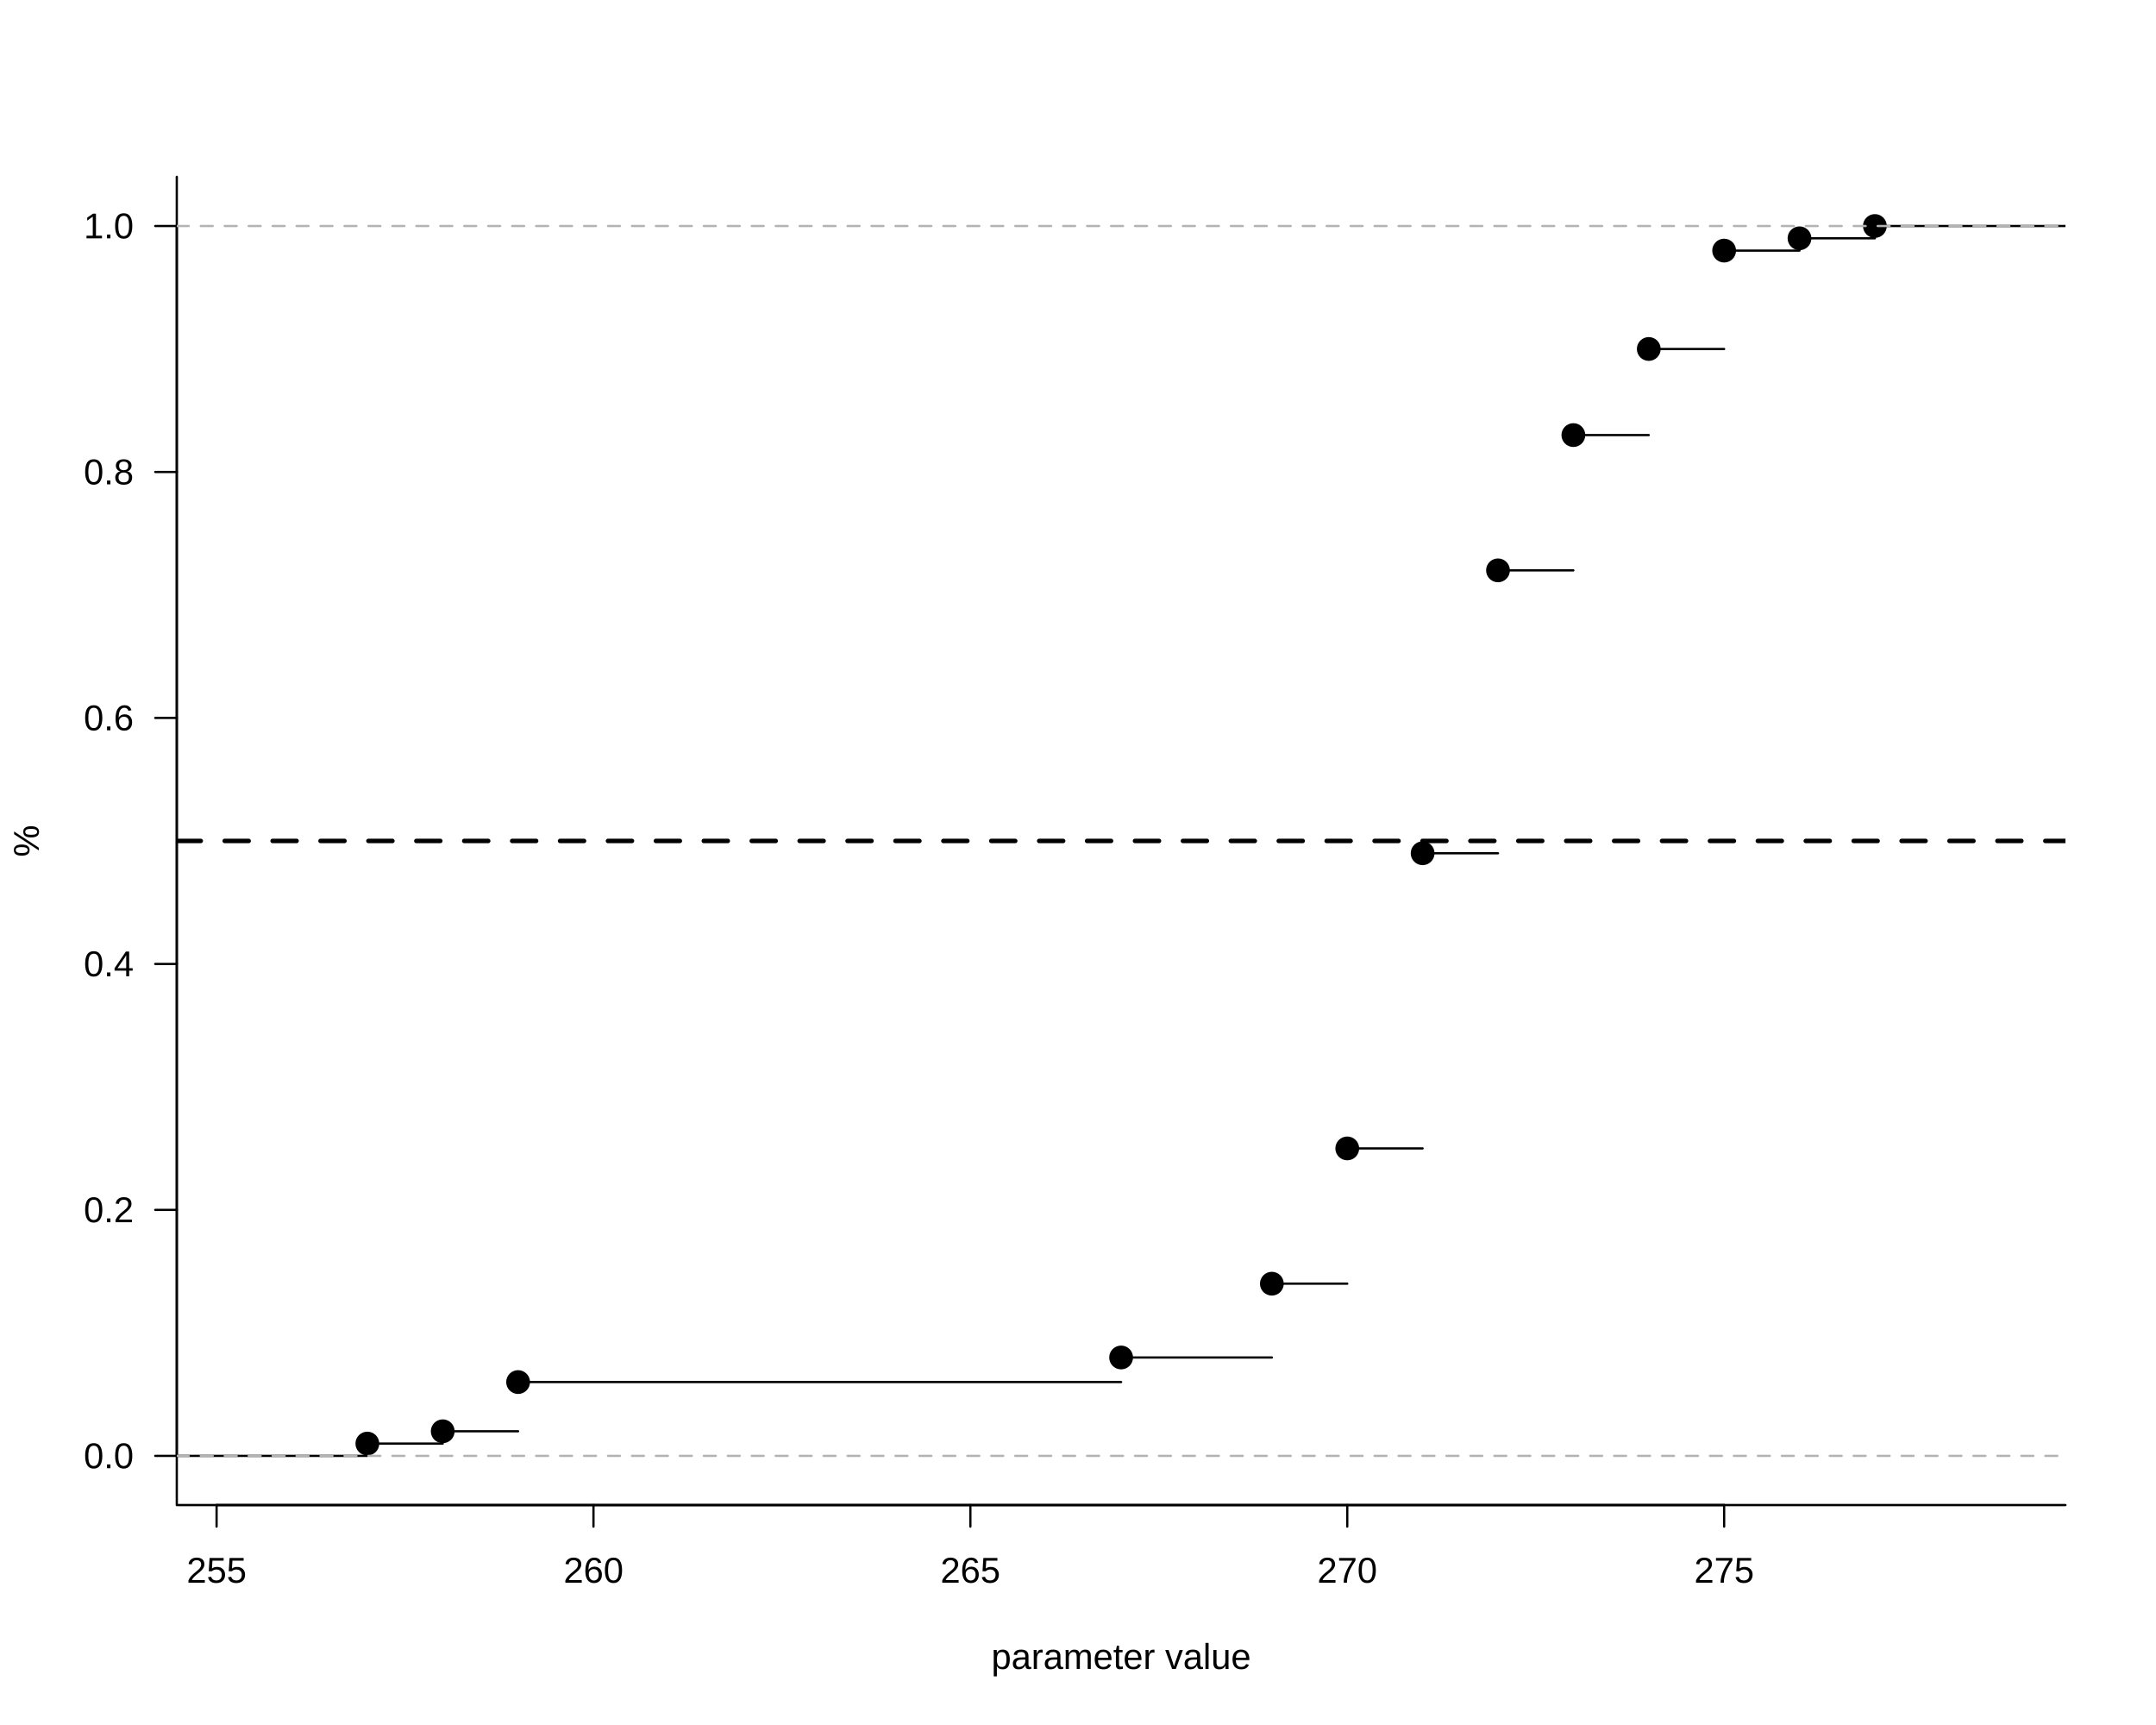
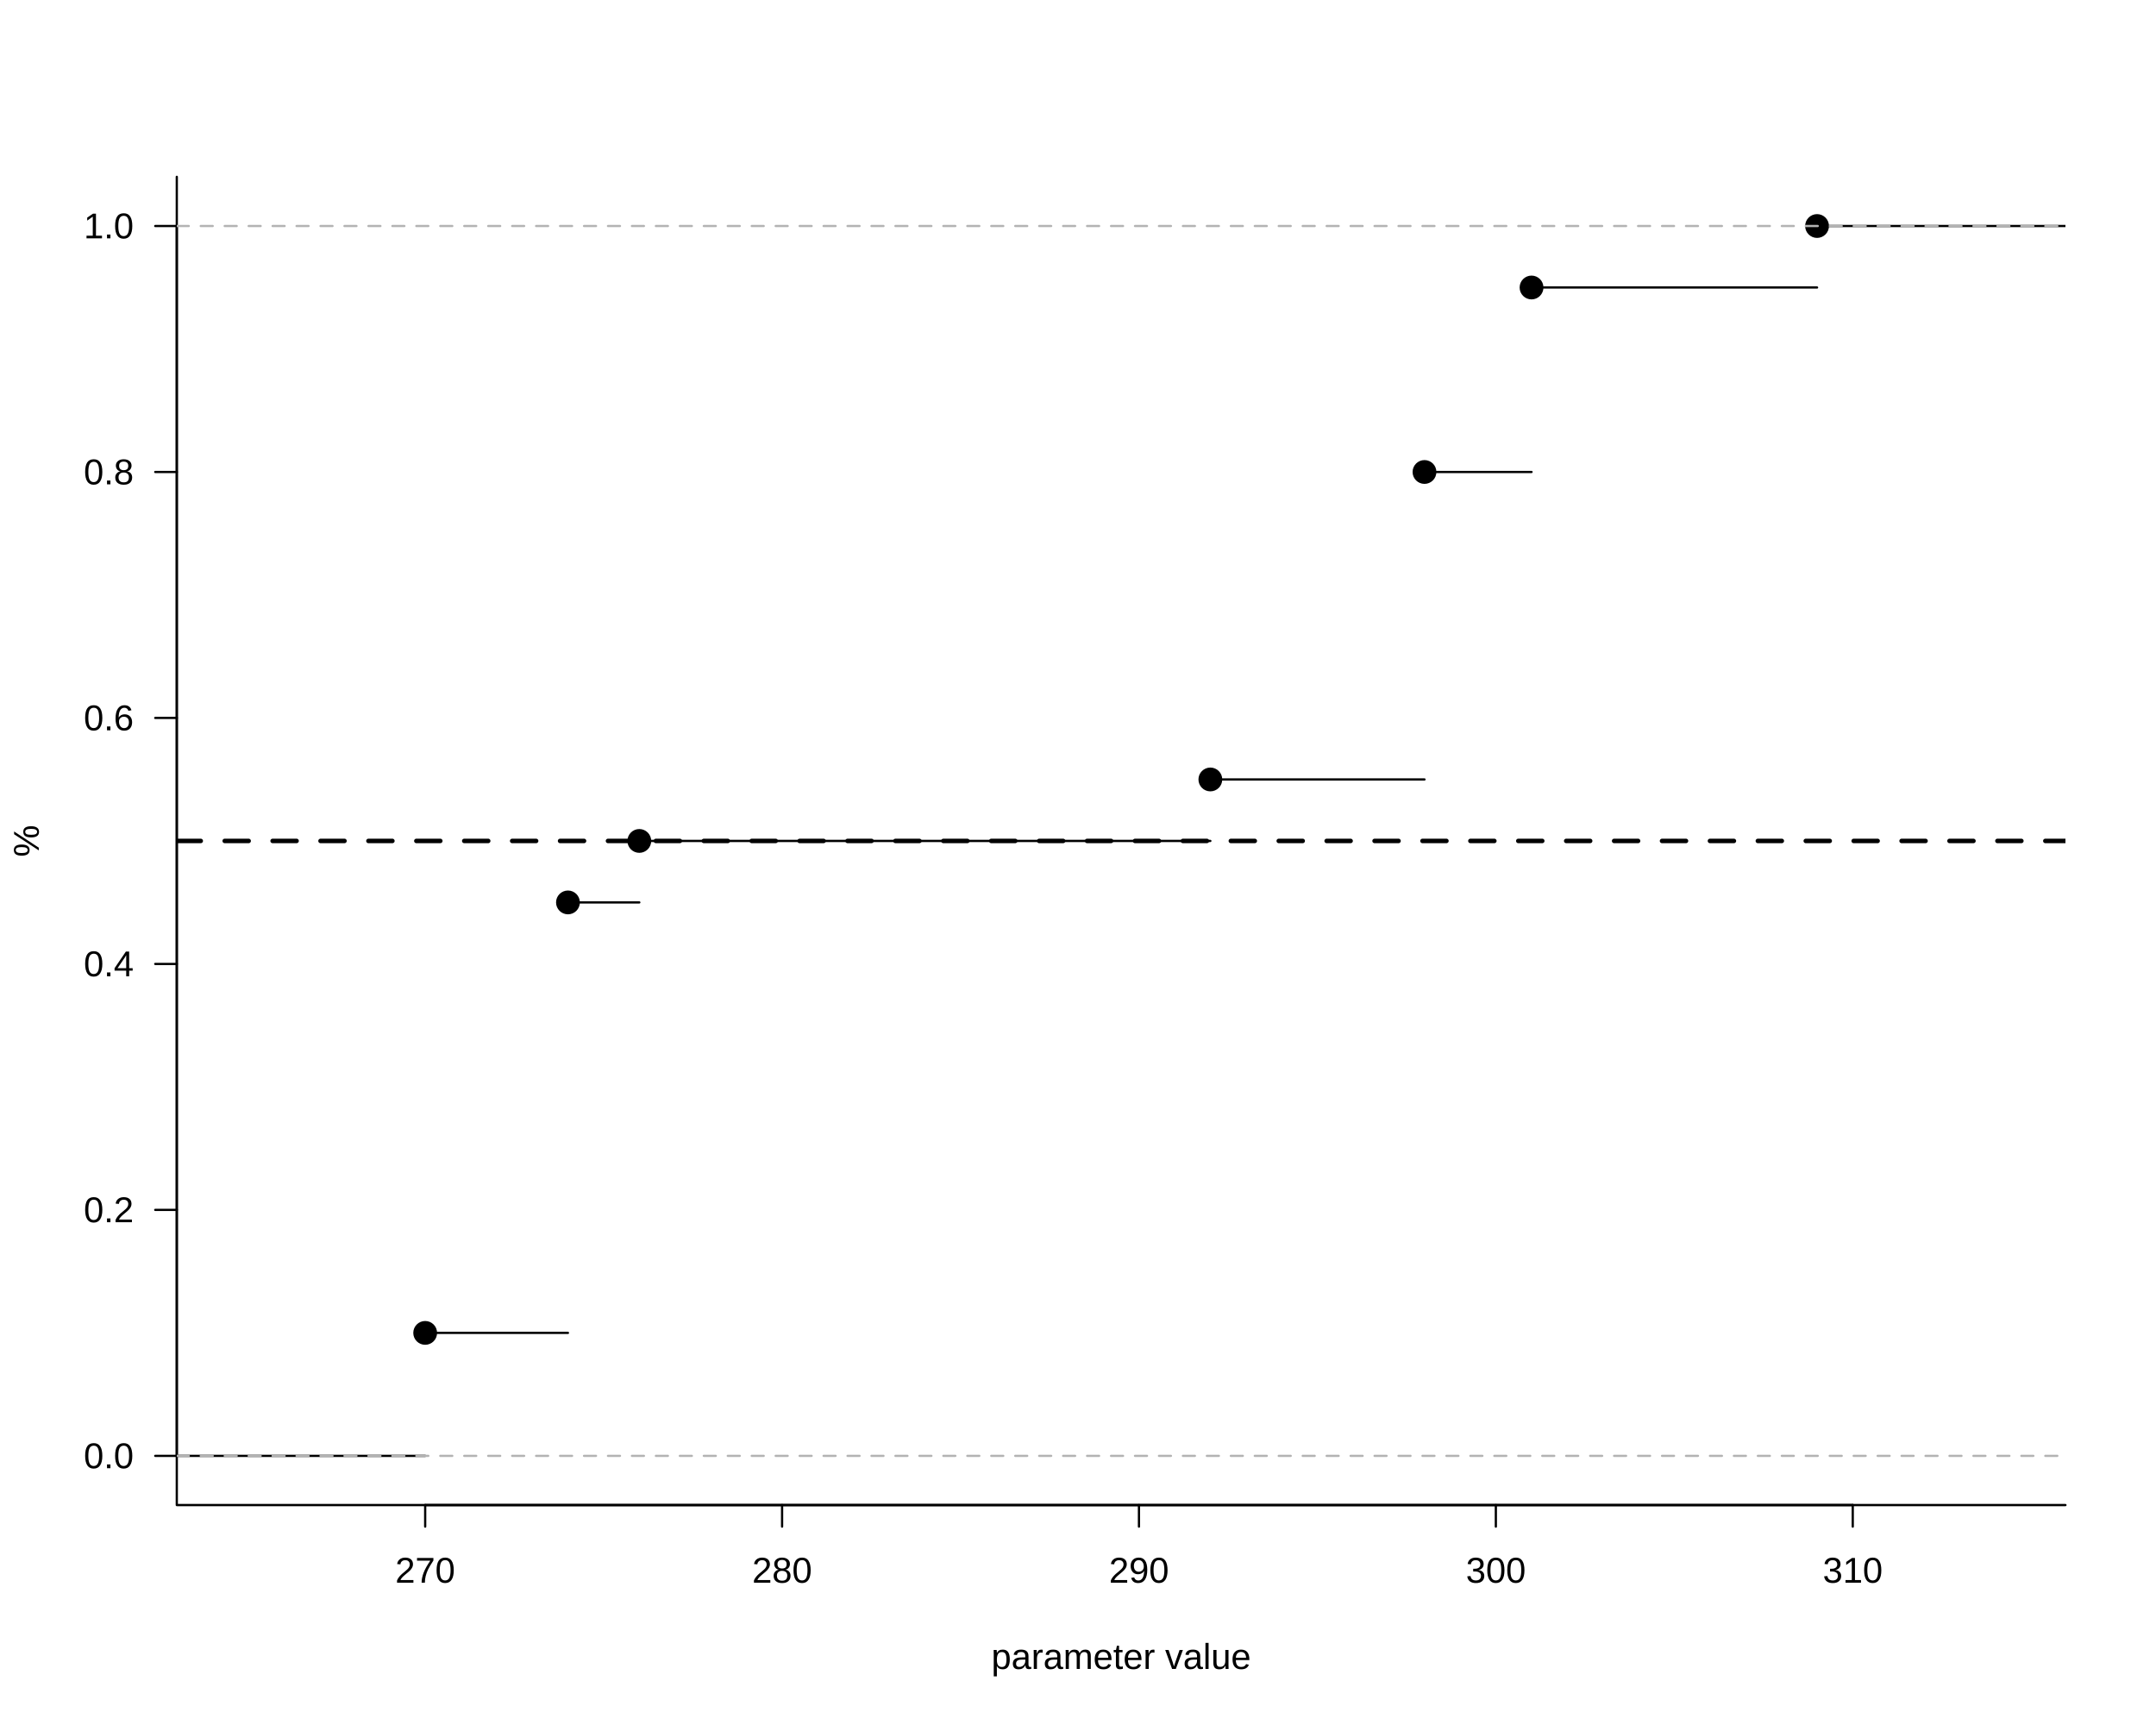
<svg xmlns="http://www.w3.org/2000/svg" viewBox="0 0 720.00 576.00">
  <defs>
    <style type="text/css">
    line, polyline, polygon, path, rect, circle {
      fill: none;
      stroke: #000000;
      stroke-linecap: round;
      stroke-linejoin: round;
      stroke-miterlimit: 10.00;
    }
  </style>
  </defs>
  <rect width="100%" height="100%" style="stroke: none; fill: #FFFFFF;" />
  <defs>
    <clipPath id="cpNTkuMDR8Njg5Ljc2fDUwMi41Nnw1OS4wNA==">
      <rect x="59.04" y="59.04" width="630.72" height="443.52" />
    </clipPath>
  </defs>
  <defs>
    <clipPath id="cpMC4wMHw3MjAuMDB8NTc2LjAwfDAuMDA=">
      <rect x="0.00" y="0.00" width="720.00" height="576.00" />
    </clipPath>
  </defs>
-   <line x1="72.33" y1="502.56" x2="575.78" y2="502.56" style="stroke-width: 0.75;" clip-path="url(#cpMC4wMHw3MjAuMDB8NTc2LjAwfDAuMDA=)" />
-   <line x1="72.33" y1="502.56" x2="72.33" y2="509.76" style="stroke-width: 0.75;" clip-path="url(#cpMC4wMHw3MjAuMDB8NTc2LjAwfDAuMDA=)" />
-   <line x1="198.19" y1="502.56" x2="198.19" y2="509.76" style="stroke-width: 0.75;" clip-path="url(#cpMC4wMHw3MjAuMDB8NTc2LjAwfDAuMDA=)" />
-   <line x1="324.06" y1="502.56" x2="324.06" y2="509.76" style="stroke-width: 0.75;" clip-path="url(#cpMC4wMHw3MjAuMDB8NTc2LjAwfDAuMDA=)" />
-   <line x1="449.92" y1="502.56" x2="449.92" y2="509.76" style="stroke-width: 0.75;" clip-path="url(#cpMC4wMHw3MjAuMDB8NTc2LjAwfDAuMDA=)" />
-   <line x1="575.78" y1="502.56" x2="575.78" y2="509.76" style="stroke-width: 0.75;" clip-path="url(#cpMC4wMHw3MjAuMDB8NTc2LjAwfDAuMDA=)" />
+   <line x1="141.99" y1="502.56" x2="618.73" y2="502.56" style="stroke-width: 0.75;" clip-path="url(#cpMC4wMHw3MjAuMDB8NTc2LjAwfDAuMDA=)" />
+   <line x1="141.99" y1="502.56" x2="141.99" y2="509.76" style="stroke-width: 0.75;" clip-path="url(#cpMC4wMHw3MjAuMDB8NTc2LjAwfDAuMDA=)" />
+   <line x1="261.18" y1="502.56" x2="261.18" y2="509.76" style="stroke-width: 0.75;" clip-path="url(#cpMC4wMHw3MjAuMDB8NTc2LjAwfDAuMDA=)" />
+   <line x1="380.36" y1="502.56" x2="380.36" y2="509.76" style="stroke-width: 0.75;" clip-path="url(#cpMC4wMHw3MjAuMDB8NTc2LjAwfDAuMDA=)" />
+   <line x1="499.54" y1="502.56" x2="499.54" y2="509.76" style="stroke-width: 0.75;" clip-path="url(#cpMC4wMHw3MjAuMDB8NTc2LjAwfDAuMDA=)" />
+   <line x1="618.73" y1="502.56" x2="618.73" y2="509.76" style="stroke-width: 0.75;" clip-path="url(#cpMC4wMHw3MjAuMDB8NTc2LjAwfDAuMDA=)" />
  <g clip-path="url(#cpMC4wMHw3MjAuMDB8NTc2LjAwfDAuMDA=)">
-     <text x="62.32" y="528.48" style="font-size: 12.00px; font-family: Liberation Sans;" textLength="20.02px" lengthAdjust="spacingAndGlyphs">255</text>
+     <text x="131.98" y="528.48" style="font-size: 12.00px; font-family: Liberation Sans;" textLength="20.02px" lengthAdjust="spacingAndGlyphs">270</text>
  </g>
  <g clip-path="url(#cpMC4wMHw3MjAuMDB8NTc2LjAwfDAuMDA=)">
-     <text x="188.19" y="528.48" style="font-size: 12.00px; font-family: Liberation Sans;" textLength="20.02px" lengthAdjust="spacingAndGlyphs">260</text>
+     <text x="251.17" y="528.48" style="font-size: 12.00px; font-family: Liberation Sans;" textLength="20.02px" lengthAdjust="spacingAndGlyphs">280</text>
  </g>
  <g clip-path="url(#cpMC4wMHw3MjAuMDB8NTc2LjAwfDAuMDA=)">
-     <text x="314.05" y="528.48" style="font-size: 12.00px; font-family: Liberation Sans;" textLength="20.02px" lengthAdjust="spacingAndGlyphs">265</text>
+     <text x="370.35" y="528.48" style="font-size: 12.00px; font-family: Liberation Sans;" textLength="20.02px" lengthAdjust="spacingAndGlyphs">290</text>
  </g>
  <g clip-path="url(#cpMC4wMHw3MjAuMDB8NTc2LjAwfDAuMDA=)">
-     <text x="439.91" y="528.48" style="font-size: 12.00px; font-family: Liberation Sans;" textLength="20.02px" lengthAdjust="spacingAndGlyphs">270</text>
+     <text x="489.54" y="528.48" style="font-size: 12.00px; font-family: Liberation Sans;" textLength="20.02px" lengthAdjust="spacingAndGlyphs">300</text>
  </g>
  <g clip-path="url(#cpMC4wMHw3MjAuMDB8NTc2LjAwfDAuMDA=)">
-     <text x="565.77" y="528.48" style="font-size: 12.00px; font-family: Liberation Sans;" textLength="20.02px" lengthAdjust="spacingAndGlyphs">275</text>
+     <text x="608.72" y="528.48" style="font-size: 12.00px; font-family: Liberation Sans;" textLength="20.02px" lengthAdjust="spacingAndGlyphs">310</text>
  </g>
  <line x1="59.04" y1="486.13" x2="59.04" y2="75.47" style="stroke-width: 0.75;" clip-path="url(#cpMC4wMHw3MjAuMDB8NTc2LjAwfDAuMDA=)" />
  <line x1="59.04" y1="486.13" x2="51.84" y2="486.13" style="stroke-width: 0.75;" clip-path="url(#cpMC4wMHw3MjAuMDB8NTc2LjAwfDAuMDA=)" />
  <line x1="59.04" y1="404.00" x2="51.84" y2="404.00" style="stroke-width: 0.75;" clip-path="url(#cpMC4wMHw3MjAuMDB8NTc2LjAwfDAuMDA=)" />
  <line x1="59.04" y1="321.87" x2="51.84" y2="321.87" style="stroke-width: 0.75;" clip-path="url(#cpMC4wMHw3MjAuMDB8NTc2LjAwfDAuMDA=)" />
  <line x1="59.04" y1="239.73" x2="51.84" y2="239.73" style="stroke-width: 0.75;" clip-path="url(#cpMC4wMHw3MjAuMDB8NTc2LjAwfDAuMDA=)" />
  <line x1="59.04" y1="157.60" x2="51.84" y2="157.60" style="stroke-width: 0.75;" clip-path="url(#cpMC4wMHw3MjAuMDB8NTc2LjAwfDAuMDA=)" />
  <line x1="59.04" y1="75.47" x2="51.84" y2="75.47" style="stroke-width: 0.75;" clip-path="url(#cpMC4wMHw3MjAuMDB8NTc2LjAwfDAuMDA=)" />
  <g clip-path="url(#cpMC4wMHw3MjAuMDB8NTc2LjAwfDAuMDA=)">
    <text x="27.97" y="490.26" style="font-size: 12.00px; font-family: Liberation Sans;" textLength="16.67px" lengthAdjust="spacingAndGlyphs">0.0</text>
  </g>
  <g clip-path="url(#cpMC4wMHw3MjAuMDB8NTc2LjAwfDAuMDA=)">
    <text x="27.97" y="408.12" style="font-size: 12.00px; font-family: Liberation Sans;" textLength="16.67px" lengthAdjust="spacingAndGlyphs">0.2</text>
  </g>
  <g clip-path="url(#cpMC4wMHw3MjAuMDB8NTc2LjAwfDAuMDA=)">
    <text x="27.97" y="325.99" style="font-size: 12.00px; font-family: Liberation Sans;" textLength="16.67px" lengthAdjust="spacingAndGlyphs">0.4</text>
  </g>
  <g clip-path="url(#cpMC4wMHw3MjAuMDB8NTc2LjAwfDAuMDA=)">
    <text x="27.97" y="243.86" style="font-size: 12.00px; font-family: Liberation Sans;" textLength="16.67px" lengthAdjust="spacingAndGlyphs">0.6</text>
  </g>
  <g clip-path="url(#cpMC4wMHw3MjAuMDB8NTc2LjAwfDAuMDA=)">
    <text x="27.97" y="161.73" style="font-size: 12.00px; font-family: Liberation Sans;" textLength="16.67px" lengthAdjust="spacingAndGlyphs">0.8</text>
  </g>
  <g clip-path="url(#cpMC4wMHw3MjAuMDB8NTc2LjAwfDAuMDA=)">
    <text x="27.97" y="79.59" style="font-size: 12.00px; font-family: Liberation Sans;" textLength="16.67px" lengthAdjust="spacingAndGlyphs">1.0</text>
  </g>
  <polyline points="59.04,59.04 59.04,502.56 689.76,502.56 " style="stroke-width: 0.75;" clip-path="url(#cpMC4wMHw3MjAuMDB8NTc2LjAwfDAuMDA=)" />
  <g clip-path="url(#cpMC4wMHw3MjAuMDB8NTc2LjAwfDAuMDA=)">
    <text x="331.05" y="557.28" style="font-size: 12.00px; font-family: Liberation Sans;" textLength="86.70px" lengthAdjust="spacingAndGlyphs">parameter value</text>
  </g>
  <g clip-path="url(#cpMC4wMHw3MjAuMDB8NTc2LjAwfDAuMDA=)">
    <text transform="translate(12.96,286.14) rotate(-90)" style="font-size: 12.00px; font-family: Liberation Sans;" textLength="10.67px" lengthAdjust="spacingAndGlyphs">%</text>
  </g>
  <defs>
    <clipPath id="cpNTkuMDR8Njg5Ljc2fDUwMi41Nnw1OS4wNA==">
      <rect x="59.04" y="59.04" width="630.72" height="443.52" />
    </clipPath>
  </defs>
-   <line x1="42.12" y1="486.13" x2="122.68" y2="486.13" style="stroke-width: 0.75;" clip-path="url(#cpNTkuMDR8Njg5Ljc2fDUwMi41Nnw1OS4wNA==)" />
-   <line x1="122.68" y1="482.03" x2="147.85" y2="482.03" style="stroke-width: 0.75;" clip-path="url(#cpNTkuMDR8Njg5Ljc2fDUwMi41Nnw1OS4wNA==)" />
-   <line x1="147.85" y1="477.92" x2="173.02" y2="477.92" style="stroke-width: 0.75;" clip-path="url(#cpNTkuMDR8Njg5Ljc2fDUwMi41Nnw1OS4wNA==)" />
-   <line x1="173.02" y1="461.49" x2="374.40" y2="461.49" style="stroke-width: 0.75;" clip-path="url(#cpNTkuMDR8Njg5Ljc2fDUwMi41Nnw1OS4wNA==)" />
-   <line x1="374.40" y1="453.28" x2="424.74" y2="453.28" style="stroke-width: 0.75;" clip-path="url(#cpNTkuMDR8Njg5Ljc2fDUwMi41Nnw1OS4wNA==)" />
-   <line x1="424.74" y1="428.64" x2="449.92" y2="428.64" style="stroke-width: 0.75;" clip-path="url(#cpNTkuMDR8Njg5Ljc2fDUwMi41Nnw1OS4wNA==)" />
-   <line x1="449.92" y1="383.47" x2="475.09" y2="383.47" style="stroke-width: 0.75;" clip-path="url(#cpNTkuMDR8Njg5Ljc2fDUwMi41Nnw1OS4wNA==)" />
-   <line x1="475.09" y1="284.91" x2="500.26" y2="284.91" style="stroke-width: 0.75;" clip-path="url(#cpNTkuMDR8Njg5Ljc2fDUwMi41Nnw1OS4wNA==)" />
-   <line x1="500.26" y1="190.45" x2="525.43" y2="190.45" style="stroke-width: 0.75;" clip-path="url(#cpNTkuMDR8Njg5Ljc2fDUwMi41Nnw1OS4wNA==)" />
-   <line x1="525.43" y1="145.28" x2="550.61" y2="145.28" style="stroke-width: 0.75;" clip-path="url(#cpNTkuMDR8Njg5Ljc2fDUwMi41Nnw1OS4wNA==)" />
-   <line x1="550.61" y1="116.53" x2="575.78" y2="116.53" style="stroke-width: 0.75;" clip-path="url(#cpNTkuMDR8Njg5Ljc2fDUwMi41Nnw1OS4wNA==)" />
-   <line x1="575.78" y1="83.68" x2="600.95" y2="83.68" style="stroke-width: 0.75;" clip-path="url(#cpNTkuMDR8Njg5Ljc2fDUwMi41Nnw1OS4wNA==)" />
-   <line x1="600.95" y1="79.57" x2="626.12" y2="79.57" style="stroke-width: 0.75;" clip-path="url(#cpNTkuMDR8Njg5Ljc2fDUwMi41Nnw1OS4wNA==)" />
-   <line x1="626.12" y1="75.47" x2="706.68" y2="75.47" style="stroke-width: 0.75;" clip-path="url(#cpNTkuMDR8Njg5Ljc2fDUwMi41Nnw1OS4wNA==)" />
-   <circle cx="122.68" cy="482.03" r="2.70pt" style="stroke-width: 0.75; fill: #000000;" clip-path="url(#cpNTkuMDR8Njg5Ljc2fDUwMi41Nnw1OS4wNA==)" />
-   <circle cx="147.85" cy="477.92" r="2.70pt" style="stroke-width: 0.75; fill: #000000;" clip-path="url(#cpNTkuMDR8Njg5Ljc2fDUwMi41Nnw1OS4wNA==)" />
-   <circle cx="173.02" cy="461.49" r="2.70pt" style="stroke-width: 0.75; fill: #000000;" clip-path="url(#cpNTkuMDR8Njg5Ljc2fDUwMi41Nnw1OS4wNA==)" />
-   <circle cx="374.40" cy="453.28" r="2.70pt" style="stroke-width: 0.75; fill: #000000;" clip-path="url(#cpNTkuMDR8Njg5Ljc2fDUwMi41Nnw1OS4wNA==)" />
-   <circle cx="424.74" cy="428.64" r="2.70pt" style="stroke-width: 0.75; fill: #000000;" clip-path="url(#cpNTkuMDR8Njg5Ljc2fDUwMi41Nnw1OS4wNA==)" />
-   <circle cx="449.92" cy="383.47" r="2.70pt" style="stroke-width: 0.75; fill: #000000;" clip-path="url(#cpNTkuMDR8Njg5Ljc2fDUwMi41Nnw1OS4wNA==)" />
-   <circle cx="475.09" cy="284.91" r="2.70pt" style="stroke-width: 0.75; fill: #000000;" clip-path="url(#cpNTkuMDR8Njg5Ljc2fDUwMi41Nnw1OS4wNA==)" />
-   <circle cx="500.26" cy="190.45" r="2.70pt" style="stroke-width: 0.75; fill: #000000;" clip-path="url(#cpNTkuMDR8Njg5Ljc2fDUwMi41Nnw1OS4wNA==)" />
-   <circle cx="525.43" cy="145.28" r="2.70pt" style="stroke-width: 0.75; fill: #000000;" clip-path="url(#cpNTkuMDR8Njg5Ljc2fDUwMi41Nnw1OS4wNA==)" />
-   <circle cx="550.61" cy="116.53" r="2.70pt" style="stroke-width: 0.75; fill: #000000;" clip-path="url(#cpNTkuMDR8Njg5Ljc2fDUwMi41Nnw1OS4wNA==)" />
-   <circle cx="575.78" cy="83.68" r="2.70pt" style="stroke-width: 0.75; fill: #000000;" clip-path="url(#cpNTkuMDR8Njg5Ljc2fDUwMi41Nnw1OS4wNA==)" />
-   <circle cx="600.95" cy="79.57" r="2.70pt" style="stroke-width: 0.75; fill: #000000;" clip-path="url(#cpNTkuMDR8Njg5Ljc2fDUwMi41Nnw1OS4wNA==)" />
-   <circle cx="626.12" cy="75.47" r="2.70pt" style="stroke-width: 0.75; fill: #000000;" clip-path="url(#cpNTkuMDR8Njg5Ljc2fDUwMi41Nnw1OS4wNA==)" />
+   <line x1="22.81" y1="486.13" x2="141.99" y2="486.13" style="stroke-width: 0.75;" clip-path="url(#cpNTkuMDR8Njg5Ljc2fDUwMi41Nnw1OS4wNA==)" />
+   <line x1="141.99" y1="445.07" x2="189.67" y2="445.07" style="stroke-width: 0.75;" clip-path="url(#cpNTkuMDR8Njg5Ljc2fDUwMi41Nnw1OS4wNA==)" />
+   <line x1="189.67" y1="301.33" x2="213.50" y2="301.33" style="stroke-width: 0.75;" clip-path="url(#cpNTkuMDR8Njg5Ljc2fDUwMi41Nnw1OS4wNA==)" />
+   <line x1="213.50" y1="280.80" x2="404.20" y2="280.80" style="stroke-width: 0.75;" clip-path="url(#cpNTkuMDR8Njg5Ljc2fDUwMi41Nnw1OS4wNA==)" />
+   <line x1="404.20" y1="260.27" x2="475.71" y2="260.27" style="stroke-width: 0.75;" clip-path="url(#cpNTkuMDR8Njg5Ljc2fDUwMi41Nnw1OS4wNA==)" />
+   <line x1="475.71" y1="157.60" x2="511.46" y2="157.60" style="stroke-width: 0.75;" clip-path="url(#cpNTkuMDR8Njg5Ljc2fDUwMi41Nnw1OS4wNA==)" />
+   <line x1="511.46" y1="96.00" x2="606.81" y2="96.00" style="stroke-width: 0.75;" clip-path="url(#cpNTkuMDR8Njg5Ljc2fDUwMi41Nnw1OS4wNA==)" />
+   <line x1="606.81" y1="75.47" x2="720.00" y2="75.47" style="stroke-width: 0.75;" clip-path="url(#cpNTkuMDR8Njg5Ljc2fDUwMi41Nnw1OS4wNA==)" />
+   <circle cx="141.99" cy="445.07" r="2.70pt" style="stroke-width: 0.75; fill: #000000;" clip-path="url(#cpNTkuMDR8Njg5Ljc2fDUwMi41Nnw1OS4wNA==)" />
+   <circle cx="189.67" cy="301.33" r="2.70pt" style="stroke-width: 0.75; fill: #000000;" clip-path="url(#cpNTkuMDR8Njg5Ljc2fDUwMi41Nnw1OS4wNA==)" />
+   <circle cx="213.50" cy="280.80" r="2.70pt" style="stroke-width: 0.75; fill: #000000;" clip-path="url(#cpNTkuMDR8Njg5Ljc2fDUwMi41Nnw1OS4wNA==)" />
+   <circle cx="404.20" cy="260.27" r="2.70pt" style="stroke-width: 0.75; fill: #000000;" clip-path="url(#cpNTkuMDR8Njg5Ljc2fDUwMi41Nnw1OS4wNA==)" />
+   <circle cx="475.71" cy="157.60" r="2.70pt" style="stroke-width: 0.75; fill: #000000;" clip-path="url(#cpNTkuMDR8Njg5Ljc2fDUwMi41Nnw1OS4wNA==)" />
+   <circle cx="511.46" cy="96.00" r="2.70pt" style="stroke-width: 0.75; fill: #000000;" clip-path="url(#cpNTkuMDR8Njg5Ljc2fDUwMi41Nnw1OS4wNA==)" />
+   <circle cx="606.81" cy="75.47" r="2.70pt" style="stroke-width: 0.75; fill: #000000;" clip-path="url(#cpNTkuMDR8Njg5Ljc2fDUwMi41Nnw1OS4wNA==)" />
  <line x1="59.04" y1="486.13" x2="689.76" y2="486.13" style="stroke-width: 0.75; stroke: #B3B3B3; stroke-dasharray: 4.00,4.00;" clip-path="url(#cpNTkuMDR8Njg5Ljc2fDUwMi41Nnw1OS4wNA==)" />
  <line x1="59.04" y1="75.47" x2="689.76" y2="75.47" style="stroke-width: 0.75; stroke: #B3B3B3; stroke-dasharray: 4.00,4.00;" clip-path="url(#cpNTkuMDR8Njg5Ljc2fDUwMi41Nnw1OS4wNA==)" />
  <line x1="59.04" y1="280.80" x2="689.76" y2="280.80" style="stroke-width: 1.50; stroke-dasharray: 8.00,8.00;" clip-path="url(#cpNTkuMDR8Njg5Ljc2fDUwMi41Nnw1OS4wNA==)" />
</svg>
